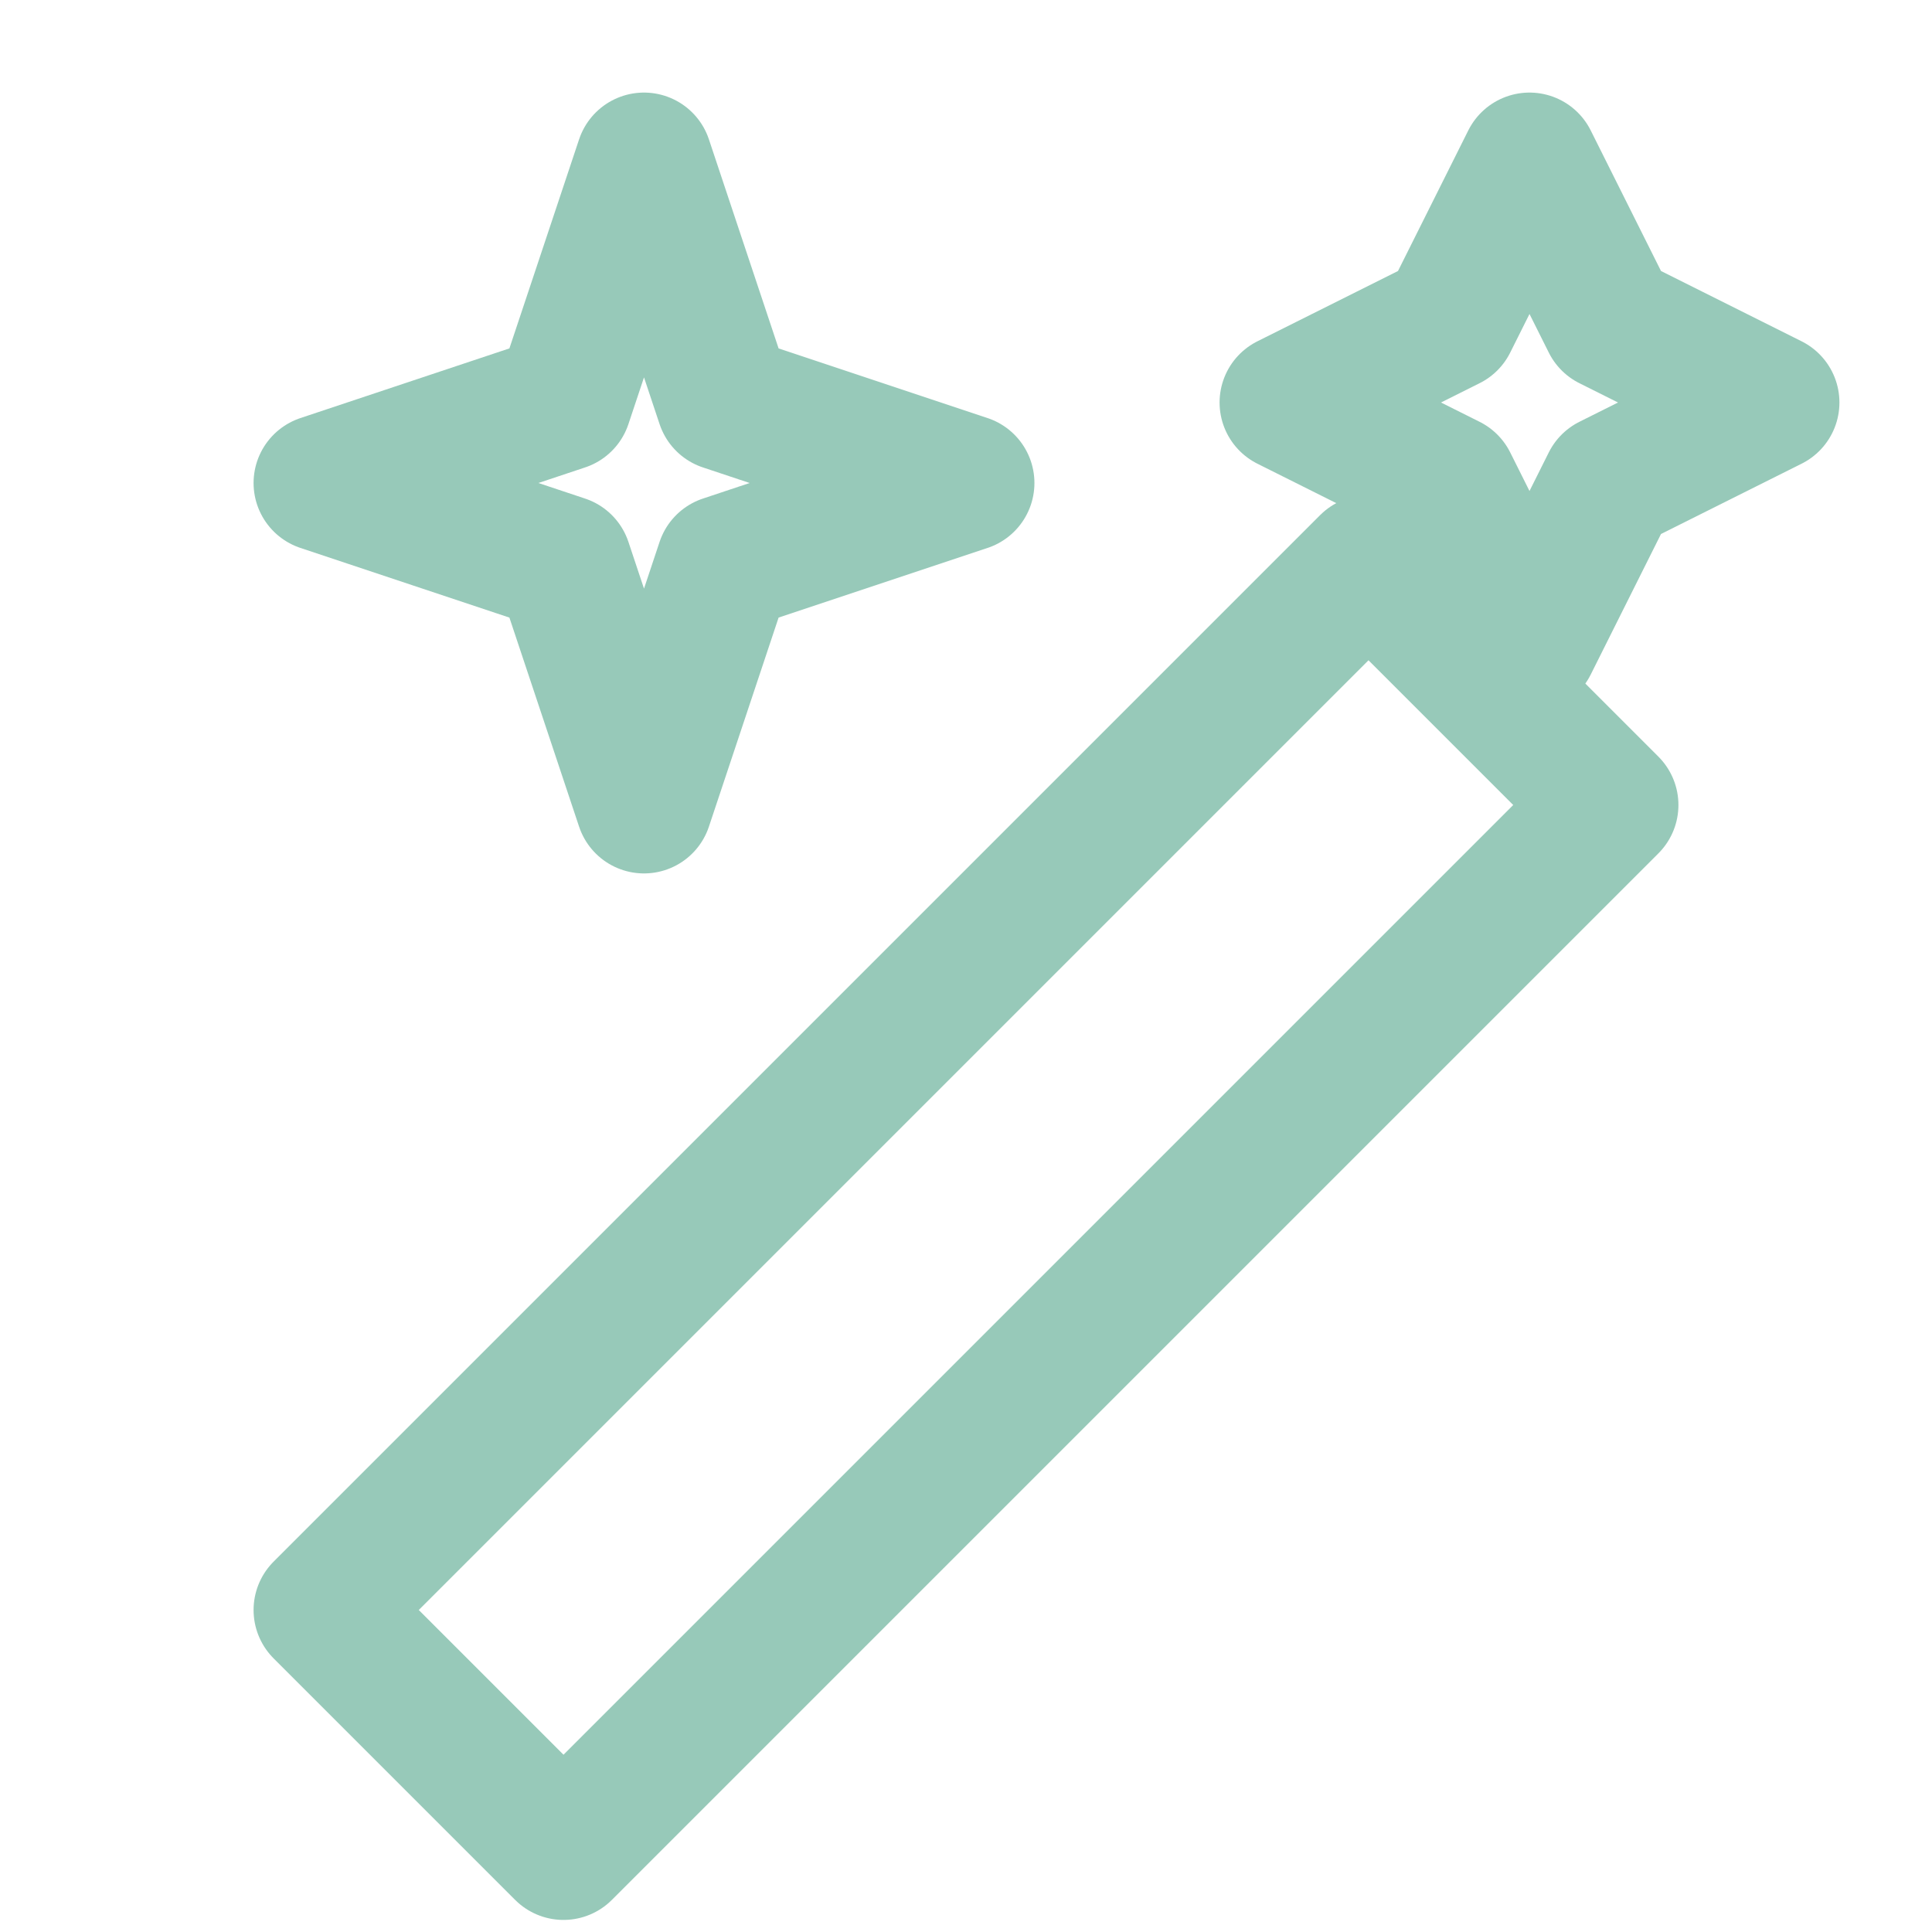
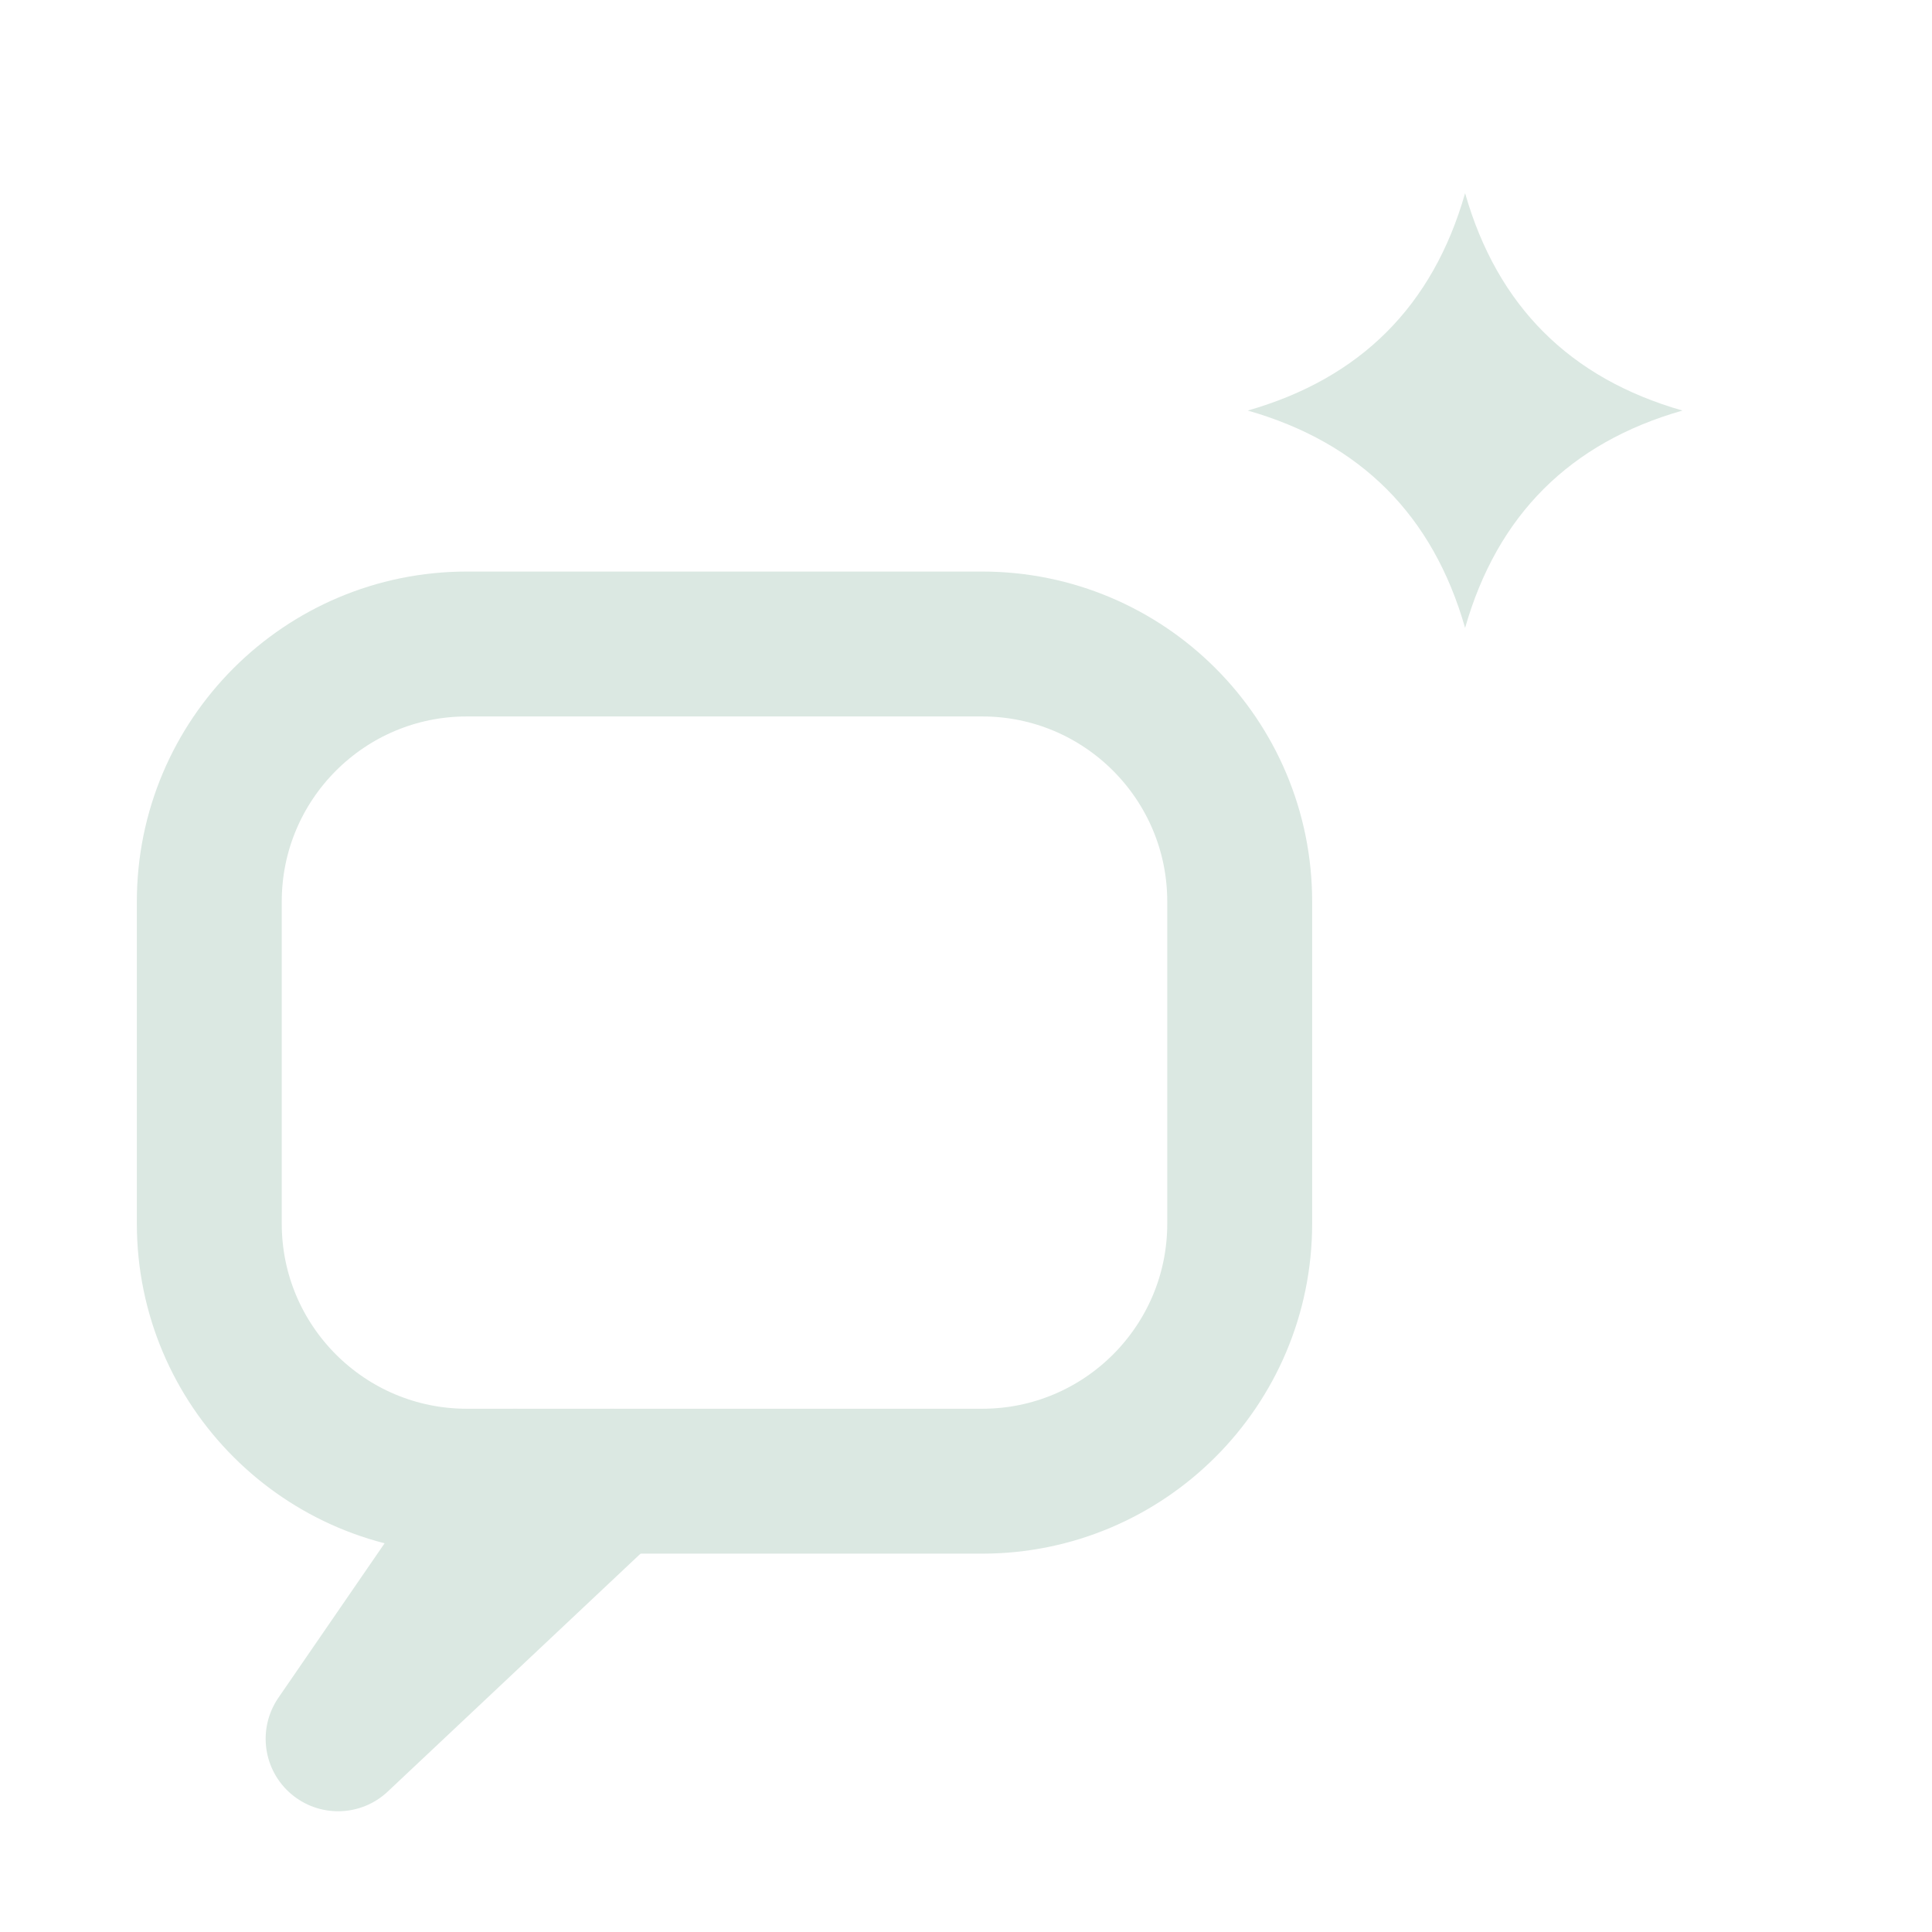
- <svg xmlns="http://www.w3.org/2000/svg" viewBox="0 0 24 24">
-   <g fill="none" stroke="#97C9B9" stroke-width="1.7" stroke-linecap="round" stroke-linejoin="round">
-     <path d="m4 20 13-13 3 3L7 23Z" />
-     <path d="m8 2 1 3 3 1-3 1-1 3-1-3-3-1 3-1Zm11 0 1 2 2 1-2 1-1 2-1-2-2-1 2-1Z" />
-   </g>
+ <svg xmlns="http://www.w3.org/2000/svg" viewBox="0 0 24 24" width="24" height="24" fill="none" stroke="#DBE8E2" stroke-width="1.8" stroke-linecap="round" stroke-linejoin="round">
+   <rect x="2.6" y="8" width="12.8" height="10.4" rx="3.2" />
+   <path d="M6.4 18.4 4.2 21.6l3.4-3.2" />
+   <path d="M18.2 2.4c.4 1.4 1.3 2.3 2.7 2.7-1.4.4-2.3 1.3-2.7 2.7-.4-1.4-1.3-2.3-2.7-2.7 1.4-.4 2.3-1.3 2.7-2.7Z" fill="#DBE8E2" stroke="none" />
</svg>
